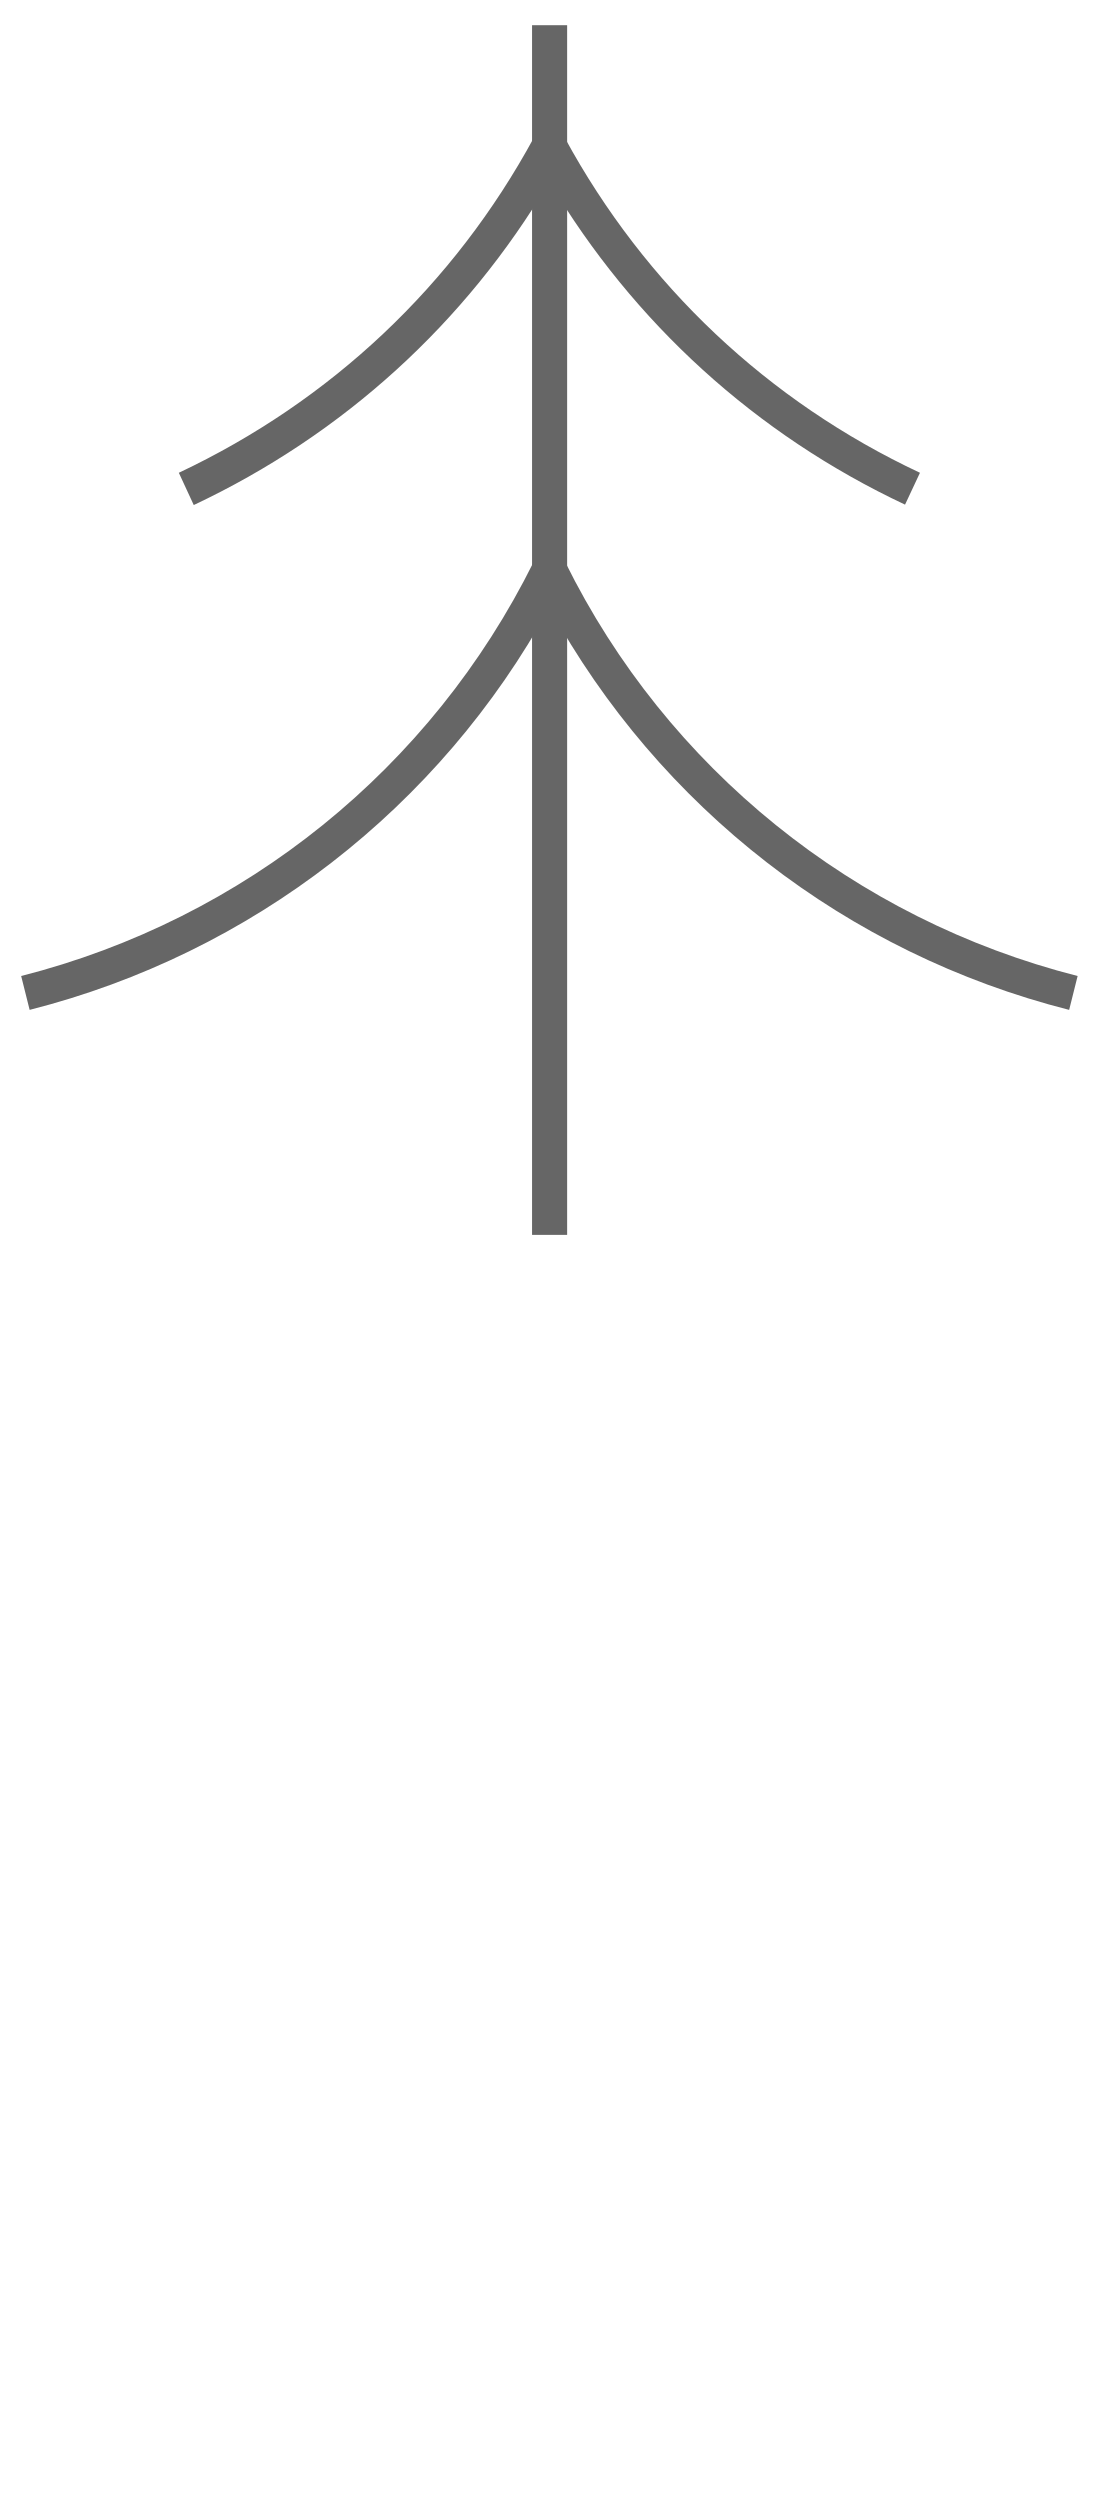
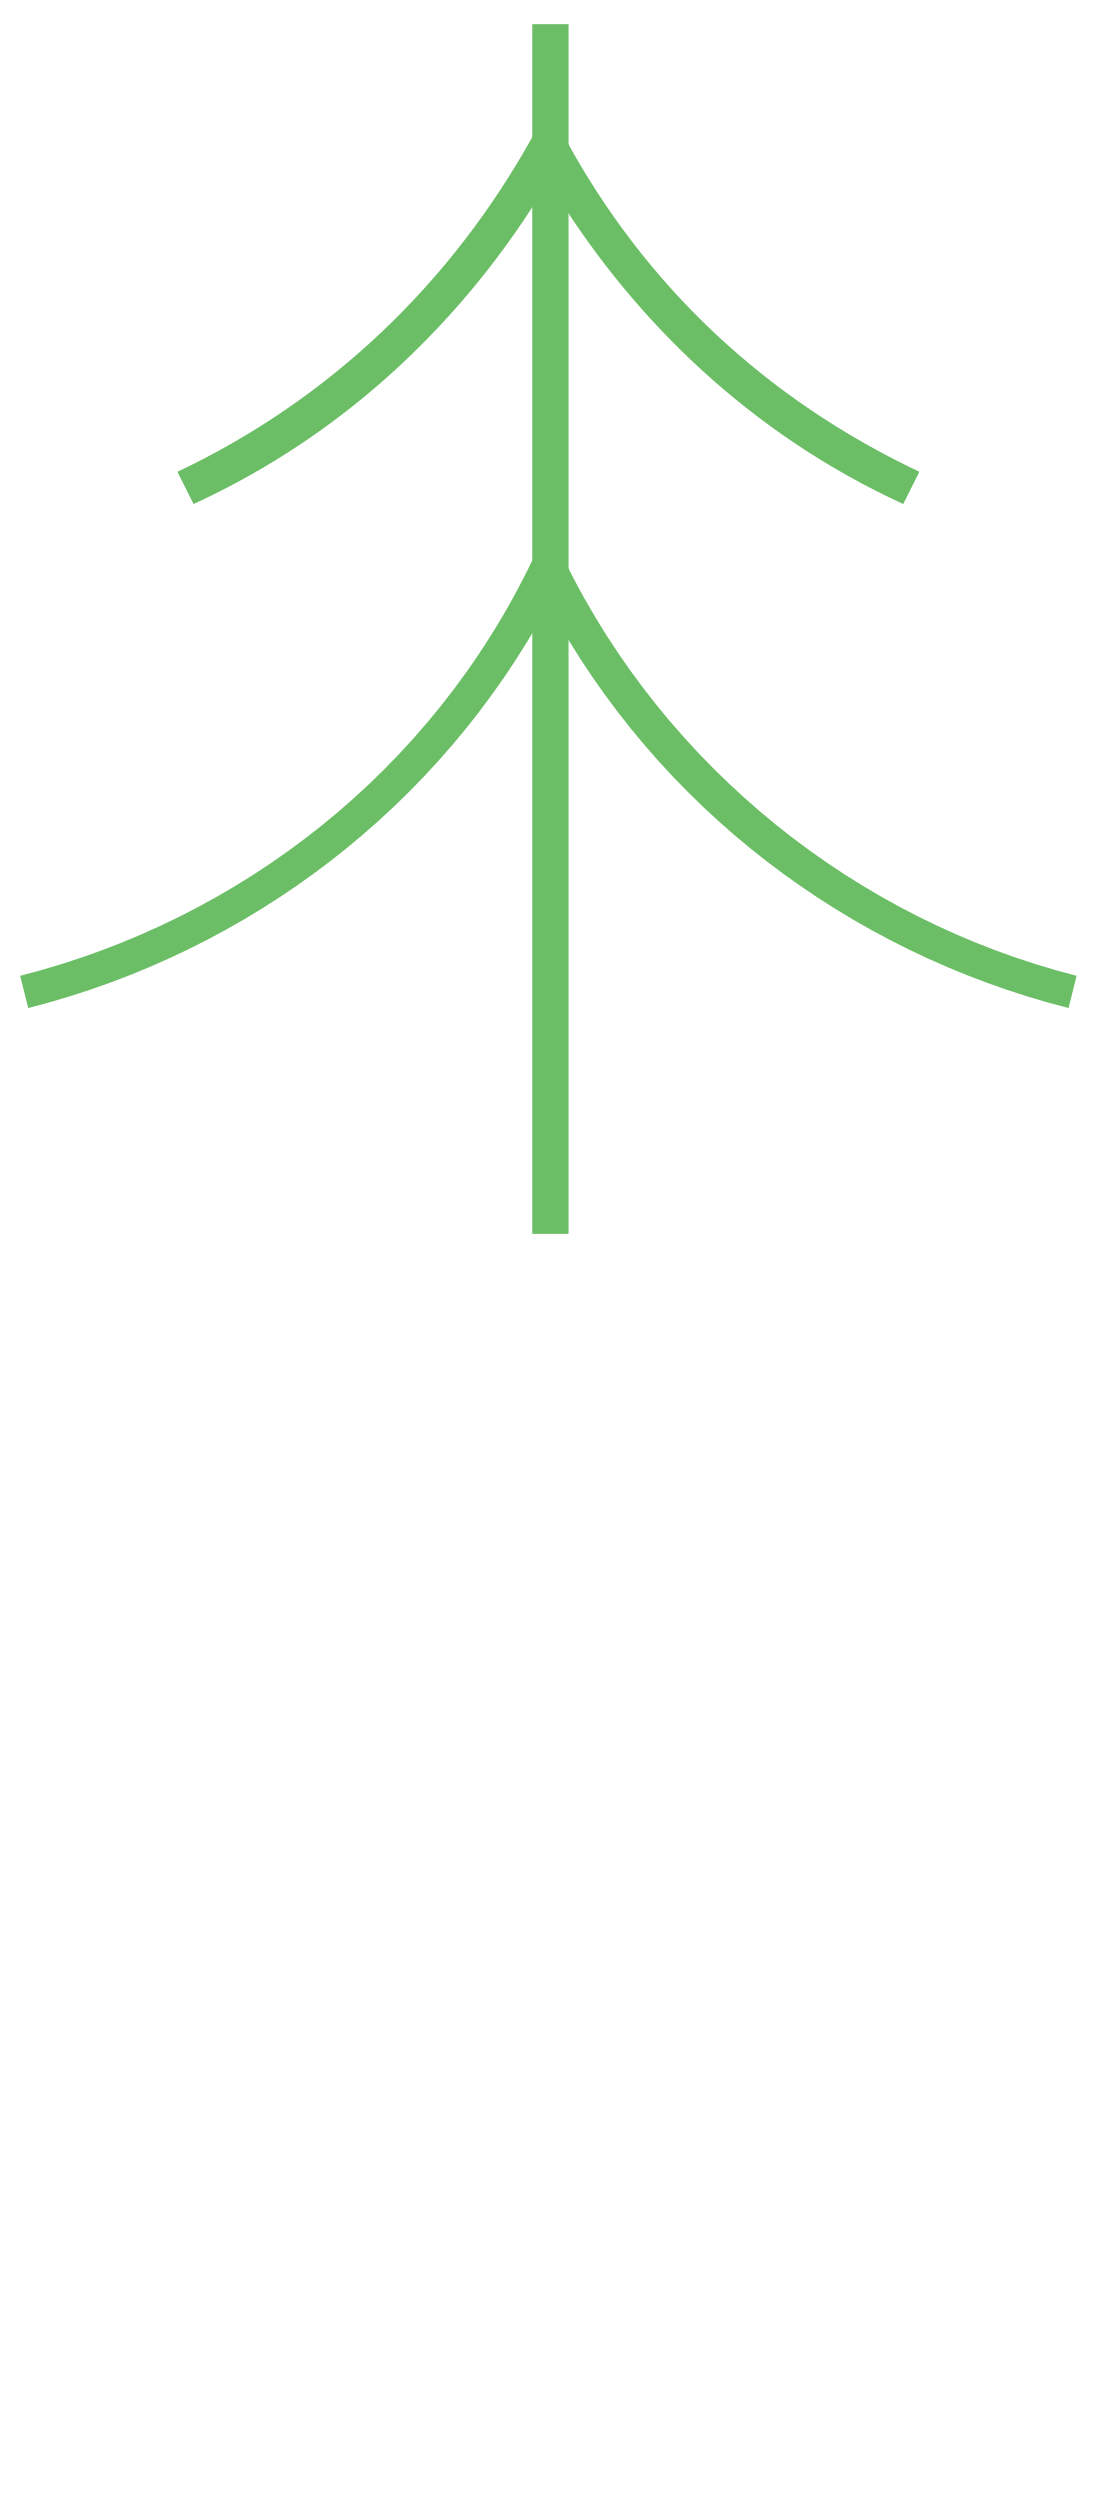
- <svg xmlns="http://www.w3.org/2000/svg" version="1.1" id="svg2" x="0px" y="0px" width="2.725px" height="6.2px" viewBox="0 0 2.725 6.2" enable-background="new 0 0 2.725 6.2" xml:space="preserve">
-   <g id="positionedConiferousTreeSymbol" transform="matrix(1,0,0,-1,1.3625,1.5125)">
+ <svg xmlns="http://www.w3.org/2000/svg" id="svg2" width="2.72" height="6.2" viewBox="0 0 2.72 6.2">
+   <defs>
+     <style>
+       .cls-1 {
+         fill: #6bbe66;
+       }
+     </style>
+   </defs>
+   <g id="positionedConiferousTreeSymbol">
    <g id="polyline4">
-       <rect x="-0.043" y="-1.55" fill="#666666" width="0.087" height="3" />
+       <rect class="cls-1" x="1.32" y=".06" width=".09" height="3" />
    </g>
    <g id="path6">
-       <path fill="#666666" d="M1.289-0.992C0.737-0.852,0.272-0.49,0,0.006C-0.272-0.49-0.738-0.852-1.289-0.992L-1.31-0.908    c0.554,0.141,1.017,0.515,1.271,1.027L0,0.198l0.039-0.079c0.253-0.512,0.717-0.886,1.271-1.027L1.289-0.992z" />
+       <path class="cls-1" d="M2.65,2.5c-.55-.14-1.02-.5-1.29-1-.27.5-.74.86-1.29,1l-.02-.08c.55-.14,1.02-.51,1.27-1.03l.04-.08.04.08c.25.51.72.89,1.27,1.03l-.02.08Z" />
    </g>
    <g id="path8">
-       <path fill="#666666" d="M0.882,0.261C0.512,0.435,0.208,0.712,0,1.062c-0.208-0.351-0.511-0.627-0.882-0.802L-0.919,0.34    c0.377,0.178,0.682,0.465,0.881,0.832L0,1.241l0.038-0.07C0.237,0.805,0.542,0.517,0.919,0.34L0.882,0.261z" />
+       <path class="cls-1" d="M2.24,1.25c-.37-.17-.67-.45-.88-.8-.21.35-.51.63-.88.8l-.04-.08c.38-.18.68-.47.88-.83l.04-.07.04.07c.2.37.5.65.88.83l-.04.08Z" />
    </g>
  </g>
</svg>
